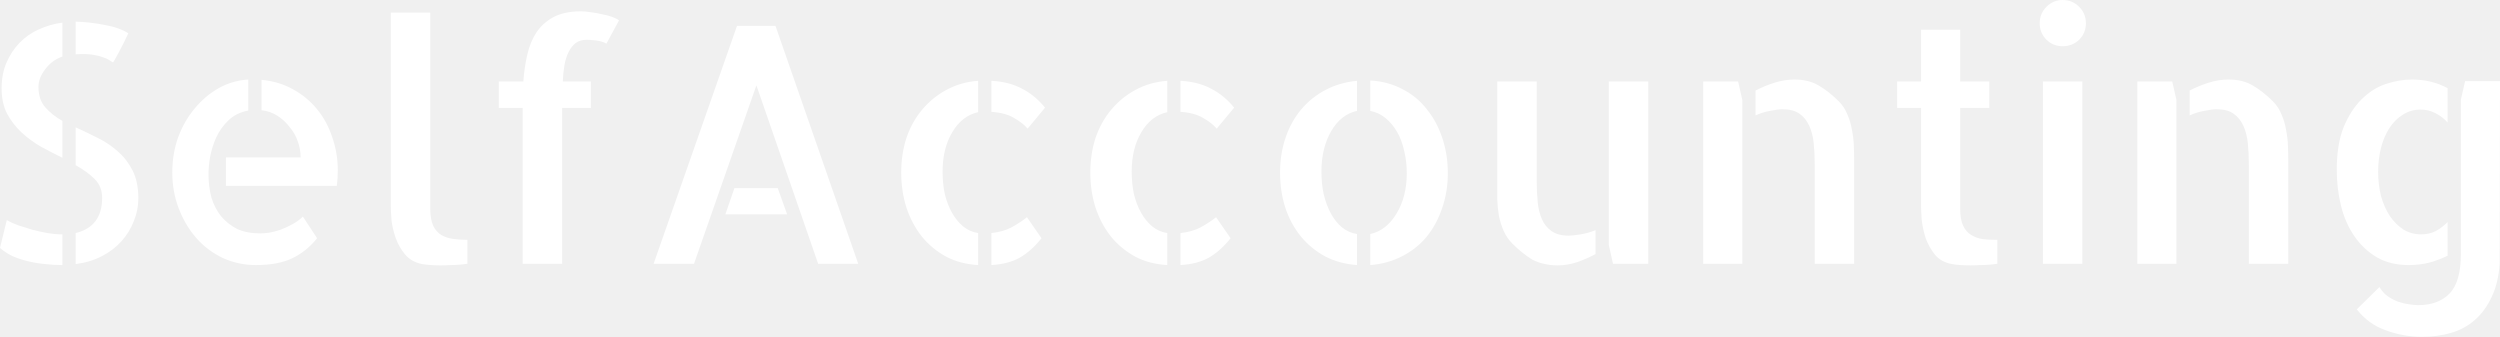
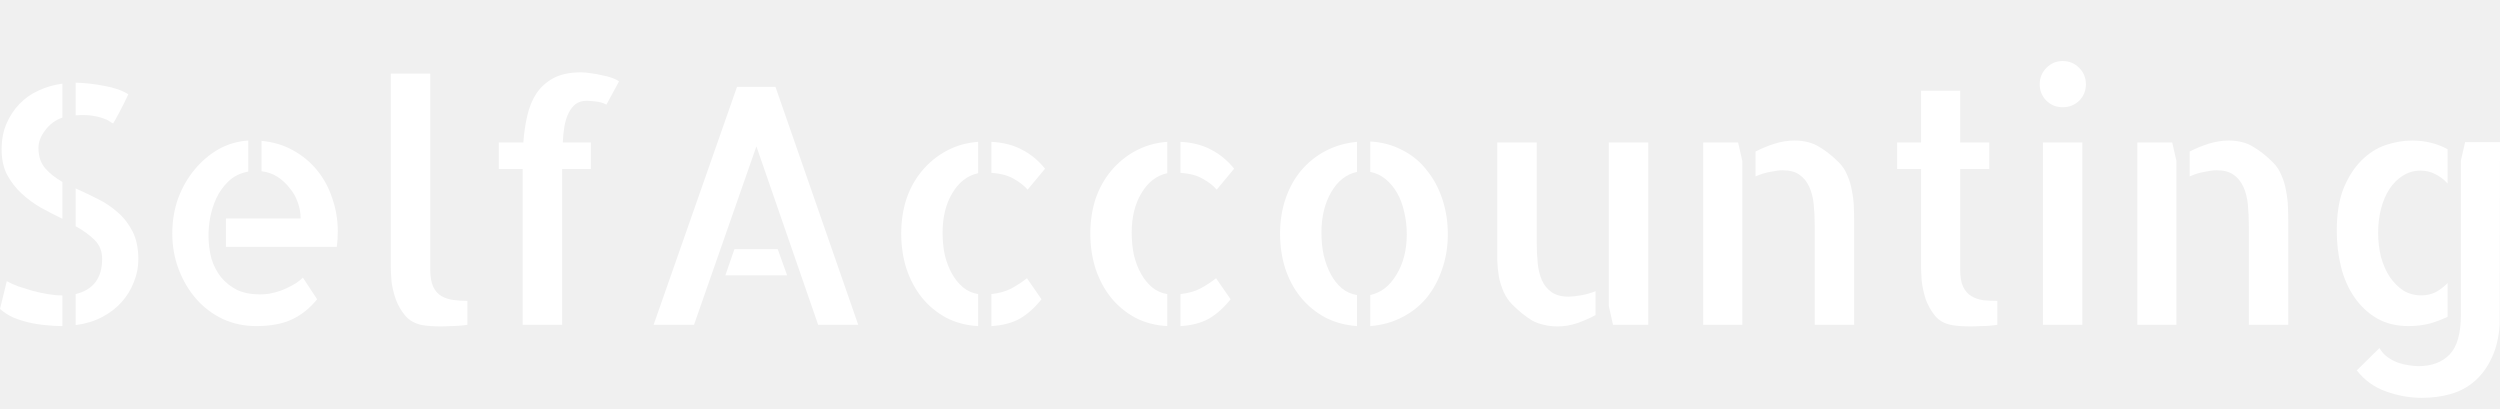
- <svg xmlns="http://www.w3.org/2000/svg" width="3131.353" height="421.887" viewBox="0 0 3131.353 421.887" version="1.1" id="svg5">
+ <svg xmlns="http://www.w3.org/2000/svg" width="3131.353" height="512" viewBox="0 0 3131.353 512" version="1.1" id="svg5">
  <defs id="defs2">
    <rect x="512" y="0" width="1536" height="512" id="rect49888" />
  </defs>
-   <g id="layer1" transform="translate(-2.9334368e-5,-76.43041)">
+   <g id="layer1">
    <g aria-label="SelfAccounting" transform="matrix(2.14448,0,0,2.14448,-1173.589,20.20602)" id="g6136" style="font-size:193.333px;font-family:'Allerta Stencil';-inkscape-font-specification:'Allerta Stencil, Normal';text-align:center;text-anchor:middle;white-space:pre;shape-inside:url(#rect49888);fill:#ffffff;fill-opacity:1;stroke:#ffffff;stroke-width:0;stroke-linecap:round;stroke-linejoin:round;paint-order:stroke fill markers">
      <path d="m 613.341,62.657 q -0.944,-0.378 -2.266,-1.322 -1.322,-0.944 -3.776,-1.699 -2.454,-0.944 -6.23,-1.51 -3.776,-0.566 -9.629,-0.189 V 38.868 q 8.307,0.189 16.803,1.888 8.685,1.51 13.971,4.909 -1.133,2.454 -2.643,5.475 -1.51,2.832 -2.832,5.475 -1.322,2.454 -2.266,4.154 -0.944,1.699 -1.133,1.888 z m -65.137,15.104 q 0,-8.307 2.832,-14.915 2.832,-6.608 7.552,-11.517 4.909,-5.098 11.328,-7.93 6.608,-3.021 13.783,-3.965 v 19.824 q -6.042,2.077 -10.006,7.363 -3.965,5.098 -3.965,10.384 0,7.363 3.965,11.895 3.965,4.531 10.006,7.93 v 21.523 q -6.23,-3.021 -12.461,-6.419 -6.23,-3.587 -11.328,-8.307 -5.098,-4.72 -8.496,-10.951 -3.21,-6.23 -3.21,-14.915 z m 3.021,77.031 q 2.643,1.51 6.608,3.021 4.154,1.322 8.496,2.643 4.342,1.133 8.685,1.888 4.342,0.755 8.118,0.755 h 0.566 v 17.936 h -0.378 q -4.531,0 -9.44,-0.566 -4.72,-0.378 -9.629,-1.51 -4.909,-1.133 -9.44,-3.021 -4.342,-2.077 -7.552,-4.909 z m 40.215,-54.186 q 6.23,2.832 12.65,6.042 6.608,3.21 11.895,7.93 5.286,4.531 8.685,11.139 3.398,6.608 3.398,16.426 0,6.797 -2.643,13.216 -2.454,6.419 -7.174,11.706 -4.531,5.098 -11.328,8.685 -6.797,3.587 -15.482,4.72 v -18.125 q 15.482,-3.776 15.482,-20.579 0,-6.608 -4.342,-10.95 -4.342,-4.342 -11.139,-8.118 z" id="path6108" style="fill:#ffffff;fill-opacity:1" />
      <path d="m 700.001,72.852 q 10.195,0.944 18.314,5.475 8.307,4.531 14.16,11.706 5.853,7.174 8.874,16.426 3.21,9.251 3.21,19.258 0,4.531 -0.566,9.062 h -64.759 v -16.615 h 43.613 q 0,-4.909 -1.699,-9.44 -1.51,-4.531 -4.72,-8.307 -3.021,-3.965 -7.174,-6.608 -4.154,-2.643 -9.251,-3.21 z m -0.755,89.681 q 2.077,0 5.098,-0.378 3.21,-0.566 6.608,-1.699 3.587,-1.322 6.986,-3.21 3.587,-1.888 6.23,-4.531 l 8.307,12.65 q -6.23,7.741 -14.538,11.706 -8.307,3.965 -21.146,3.965 -10.384,0 -19.447,-4.154 -9.062,-4.342 -15.482,-11.706 -6.419,-7.363 -10.195,-17.181 -3.776,-9.818 -3.776,-21.146 0,-10.762 3.398,-20.391 3.587,-9.629 9.629,-16.803 6.042,-7.363 13.971,-11.895 8.118,-4.531 17.37,-5.098 v 18.125 q -6.986,1.322 -11.517,5.664 -4.531,4.342 -7.174,10.006 -2.454,5.475 -3.587,11.328 -0.944,5.853 -0.944,10.006 0,7.363 1.699,13.783 1.888,6.23 5.664,10.95 3.776,4.531 9.251,7.363 5.664,2.643 13.594,2.643 z" id="path6110" style="fill:#ffffff;fill-opacity:1" />
      <path d="m 798.556,147.807 q 0,6.419 1.699,10.195 1.699,3.587 4.72,5.475 3.021,1.699 6.797,2.266 3.965,0.566 8.496,0.566 v 13.971 q -2.454,0.378 -5.098,0.566 -2.077,0.189 -4.909,0.189 -2.832,0.189 -5.664,0.189 -2.832,0 -5.664,-0.189 -2.832,-0.189 -5.098,-0.566 -6.419,-1.322 -10.007,-5.664 -3.587,-4.342 -5.475,-9.629 -1.888,-5.475 -2.454,-10.573 -0.378,-5.098 -0.378,-7.93 V 144.408 33.581 h 23.034 z" id="path6112" style="fill:#ffffff;fill-opacity:1" />
      <path d="m 889.936,49.441 q -3.776,0 -6.419,1.888 -2.454,1.888 -4.154,5.286 -1.699,3.398 -2.454,7.93 -0.755,4.342 -0.944,9.251 h 16.426 v 15.482 h -16.803 v 9.062 81.94 H 852.553 V 98.34 89.278 H 838.582 V 73.796 h 14.349 q 0.566,-8.118 2.266,-15.482 1.699,-7.552 5.286,-13.027 3.776,-5.664 10.007,-9.062 6.419,-3.398 16.048,-3.398 2.832,0 6.042,0.566 3.21,0.378 6.23,1.133 3.21,0.566 5.853,1.51 2.643,0.944 4.154,2.077 l -7.363,13.594 q -2.643,-1.51 -6.419,-1.888 -3.587,-0.378 -5.098,-0.378 z" id="path6114" style="fill:#ffffff;fill-opacity:1" />
      <path d="m 1048.529,180.28 h -23.412 L 989.057,76.062 952.618,180.28 H 929.018 L 977.728,41.322 h 22.467 z m -47.012,-44.18 5.475,15.293 h -36.061 l 5.286,-15.293 z" id="path6116" style="fill:#ffffff;fill-opacity:1" />
      <path d="m 1147.461,101.361 q -2.832,-3.398 -7.93,-6.23 -4.909,-3.021 -13.216,-3.587 V 73.419 q 10.384,0.566 17.747,4.531 7.552,3.776 13.594,11.139 z m -21.146,60.983 q 6.797,-0.755 11.517,-3.21 4.909,-2.643 9.251,-6.042 l 8.496,12.272 q -5.853,7.363 -12.65,11.328 -6.797,3.776 -16.614,4.342 z m -52.676,-35.306 q 0,-10.762 3.021,-20.202 3.21,-9.44 9.251,-16.615 6.042,-7.174 14.16,-11.517 8.307,-4.531 18.503,-5.286 v 18.314 q -9.44,2.077 -15.104,11.706 -5.664,9.44 -5.664,23.034 0,6.986 1.322,13.216 1.51,6.042 4.154,10.762 2.643,4.72 6.419,7.93 3.965,3.21 8.874,3.965 v 18.691 q -10.384,-0.566 -18.691,-4.909 -8.307,-4.531 -14.16,-11.706 -5.853,-7.363 -9.062,-16.992 -3.021,-9.629 -3.021,-20.391 z" id="path6118" style="fill:#ffffff;fill-opacity:1" />
      <path d="m 1257.91,101.361 q -2.832,-3.398 -7.93,-6.23 -4.909,-3.021 -13.216,-3.587 V 73.419 q 10.384,0.566 17.747,4.531 7.552,3.776 13.594,11.139 z m -21.146,60.983 q 6.797,-0.755 11.517,-3.21 4.909,-2.643 9.251,-6.042 l 8.496,12.272 q -5.853,7.363 -12.65,11.328 -6.797,3.776 -16.614,4.342 z m -52.676,-35.306 q 0,-10.762 3.021,-20.202 3.21,-9.44 9.251,-16.615 6.042,-7.174 14.16,-11.517 8.307,-4.531 18.503,-5.286 v 18.314 q -9.44,2.077 -15.104,11.706 -5.664,9.44 -5.664,23.034 0,6.986 1.322,13.216 1.51,6.042 4.154,10.762 2.643,4.72 6.419,7.93 3.965,3.21 8.874,3.965 v 18.691 q -10.384,-0.566 -18.691,-4.909 -8.307,-4.531 -14.16,-11.706 -5.853,-7.363 -9.062,-16.992 -3.021,-9.629 -3.021,-20.391 z" id="path6120" style="fill:#ffffff;fill-opacity:1" />
      <path d="m 1347.591,73.23 q 10.384,0.566 18.88,5.098 8.496,4.342 14.16,11.706 5.853,7.174 9.062,16.803 3.21,9.629 3.21,20.579 0,10.95 -3.398,20.579 -3.21,9.44 -9.062,16.615 -5.853,6.986 -14.349,11.328 -8.496,4.342 -18.503,5.098 v -18.125 q 9.44,-2.077 15.293,-11.895 6.042,-9.818 6.042,-23.6 0,-6.986 -1.51,-13.027 -1.322,-6.23 -4.154,-11.139 -2.832,-4.909 -6.797,-8.118 -3.965,-3.21 -8.874,-4.154 z m -52.676,53.809 q 0,-10.95 3.21,-20.391 3.21,-9.44 9.062,-16.426 6.042,-7.174 14.349,-11.517 8.307,-4.342 18.314,-5.286 v 17.559 q -9.44,2.077 -15.104,11.895 -5.664,9.818 -5.664,23.6 0,6.986 1.322,13.216 1.51,6.23 4.154,11.139 2.643,4.909 6.419,8.118 3.965,3.21 8.874,3.965 v 18.125 q -10.384,-0.755 -18.691,-5.098 -8.307,-4.531 -14.16,-11.706 -5.853,-7.174 -9.062,-16.803 -3.021,-9.629 -3.021,-20.391 z" id="path6122" style="fill:#ffffff;fill-opacity:1" />
      <path d="m 1444.824,131.758 q 0,6.608 0.566,12.461 0.566,5.664 2.454,10.006 1.888,4.342 5.664,6.986 3.776,2.643 10.007,2.643 2.454,0 6.986,-0.755 4.531,-0.755 8.685,-2.454 v 13.971 q -4.909,2.643 -10.762,4.72 -5.664,1.888 -11.328,1.888 -4.531,0 -8.118,-0.944 -3.587,-0.755 -6.797,-2.454 -3.021,-1.888 -5.853,-4.154 -2.832,-2.266 -5.664,-5.098 -3.21,-3.21 -5.098,-7.363 -1.888,-4.342 -2.832,-8.874 -0.755,-4.72 -0.944,-9.44 0,-4.72 0,-9.251 V 73.796 h 23.034 z m 65.137,-57.962 V 180.28 h -20.579 l -2.454,-10.95 V 73.796 Z" id="path6124" style="fill:#ffffff;fill-opacity:1" />
      <path d="m 1562.447,73.796 2.454,10.762 v 95.722 h -22.845 V 73.796 Z m 58.906,11.706 q 3.21,3.21 4.909,7.552 1.888,4.154 2.643,8.874 0.944,4.531 1.133,9.251 0.189,4.72 0.189,9.251 v 56.074 3.776 h -23.034 v -57.962 q 0,-6.419 -0.566,-12.272 -0.566,-5.853 -2.643,-10.384 -2.077,-4.531 -5.664,-6.986 -3.587,-2.643 -10.007,-2.643 -2.643,0 -7.175,0.944 -4.342,0.755 -8.496,2.643 V 79.083 q 5.098,-2.643 10.95,-4.531 6.042,-1.888 11.706,-1.888 8.496,0 14.349,3.587 5.853,3.398 11.706,9.251 z" id="path6126" style="fill:#ffffff;fill-opacity:1" />
      <path d="m 1692.154,147.995 q 0,6.419 1.699,10.006 1.699,3.587 4.72,5.475 3.21,1.888 6.986,2.454 3.965,0.378 8.307,0.378 v 13.971 q -2.454,0.378 -4.909,0.566 -2.077,0.189 -5.098,0.189 -2.832,0.189 -5.664,0.189 -2.832,0 -5.853,-0.189 -2.832,-0.189 -4.909,-0.566 -6.419,-1.133 -10.007,-5.475 -3.587,-4.531 -5.475,-9.818 -1.699,-5.475 -2.266,-10.573 -0.378,-5.098 -0.378,-7.93 V 89.278 h -13.971 V 73.796 h 13.971 V 43.588 h 22.845 v 30.208 h 16.992 v 15.482 h -16.992 z" id="path6128" style="fill:#ffffff;fill-opacity:1" />
      <path d="m 1763.521,180.28 h -23.034 V 73.796 h 23.034 z m 2.077,-140.469 q 0,5.664 -3.965,9.629 -3.965,3.776 -9.629,3.776 -5.664,0 -9.629,-3.965 -3.776,-3.965 -3.776,-9.44 0,-5.664 3.965,-9.629 3.965,-3.965 9.44,-3.965 5.664,0 9.629,3.965 3.965,3.965 3.965,9.629 z" id="path6130" style="fill:#ffffff;fill-opacity:1" />
      <path d="m 1816.008,73.796 2.454,10.762 v 95.722 h -22.845 V 73.796 Z m 58.906,11.706 q 3.21,3.21 4.909,7.552 1.888,4.154 2.643,8.874 0.944,4.531 1.133,9.251 0.189,4.72 0.189,9.251 v 56.074 3.776 h -23.034 v -57.962 q 0,-6.419 -0.566,-12.272 -0.566,-5.853 -2.643,-10.384 -2.077,-4.531 -5.664,-6.986 -3.587,-2.643 -10.007,-2.643 -2.643,0 -7.174,0.944 -4.343,0.755 -8.496,2.643 V 79.083 q 5.098,-2.643 10.95,-4.531 6.042,-1.888 11.706,-1.888 8.496,0 14.349,3.587 5.853,3.398 11.706,9.251 z" id="path6132" style="fill:#ffffff;fill-opacity:1" />
      <path d="m 1954.022,181.036 q -10.573,0 -18.503,-4.531 -7.93,-4.72 -13.216,-12.461 -5.287,-7.741 -7.741,-17.747 -2.454,-10.007 -2.454,-20.957 0,-14.727 3.965,-24.733 4.154,-10.006 10.384,-16.237 6.419,-6.419 14.16,-9.062 7.93,-2.643 15.482,-2.643 5.853,0 11.139,1.322 5.286,1.322 9.629,3.776 v 20.013 q -3.021,-3.398 -7.175,-5.475 -3.965,-2.077 -8.685,-2.077 -5.664,0 -10.384,3.021 -4.531,2.832 -7.741,7.741 -3.21,4.909 -4.909,11.517 -1.699,6.608 -1.699,13.971 0,7.552 1.699,14.349 1.888,6.608 5.098,11.517 3.398,4.909 7.93,7.93 4.72,2.832 10.384,2.832 4.72,0 8.496,-1.888 3.776,-2.077 6.986,-5.286 v 19.635 q -4.531,2.266 -10.384,3.965 -5.853,1.51 -12.461,1.51 z m 53.431,-107.428 -0.189,106.484 q -0.755,11.517 -4.72,19.635 -3.776,8.118 -9.818,13.405 -6.042,5.286 -13.971,7.552 -7.93,2.266 -16.992,2.266 -10.573,0 -20.957,-3.776 -10.195,-3.587 -16.992,-12.272 l 13.216,-13.027 q 1.888,3.21 4.72,5.286 3.021,2.077 6.042,3.21 3.21,1.133 6.231,1.51 3.21,0.566 5.664,0.566 11.706,0 18.314,-6.797 6.608,-6.797 6.608,-23.223 V 84.369 l 2.454,-10.762 z" id="path6134" style="fill:#ffffff;fill-opacity:1" />
    </g>
  </g>
</svg>
